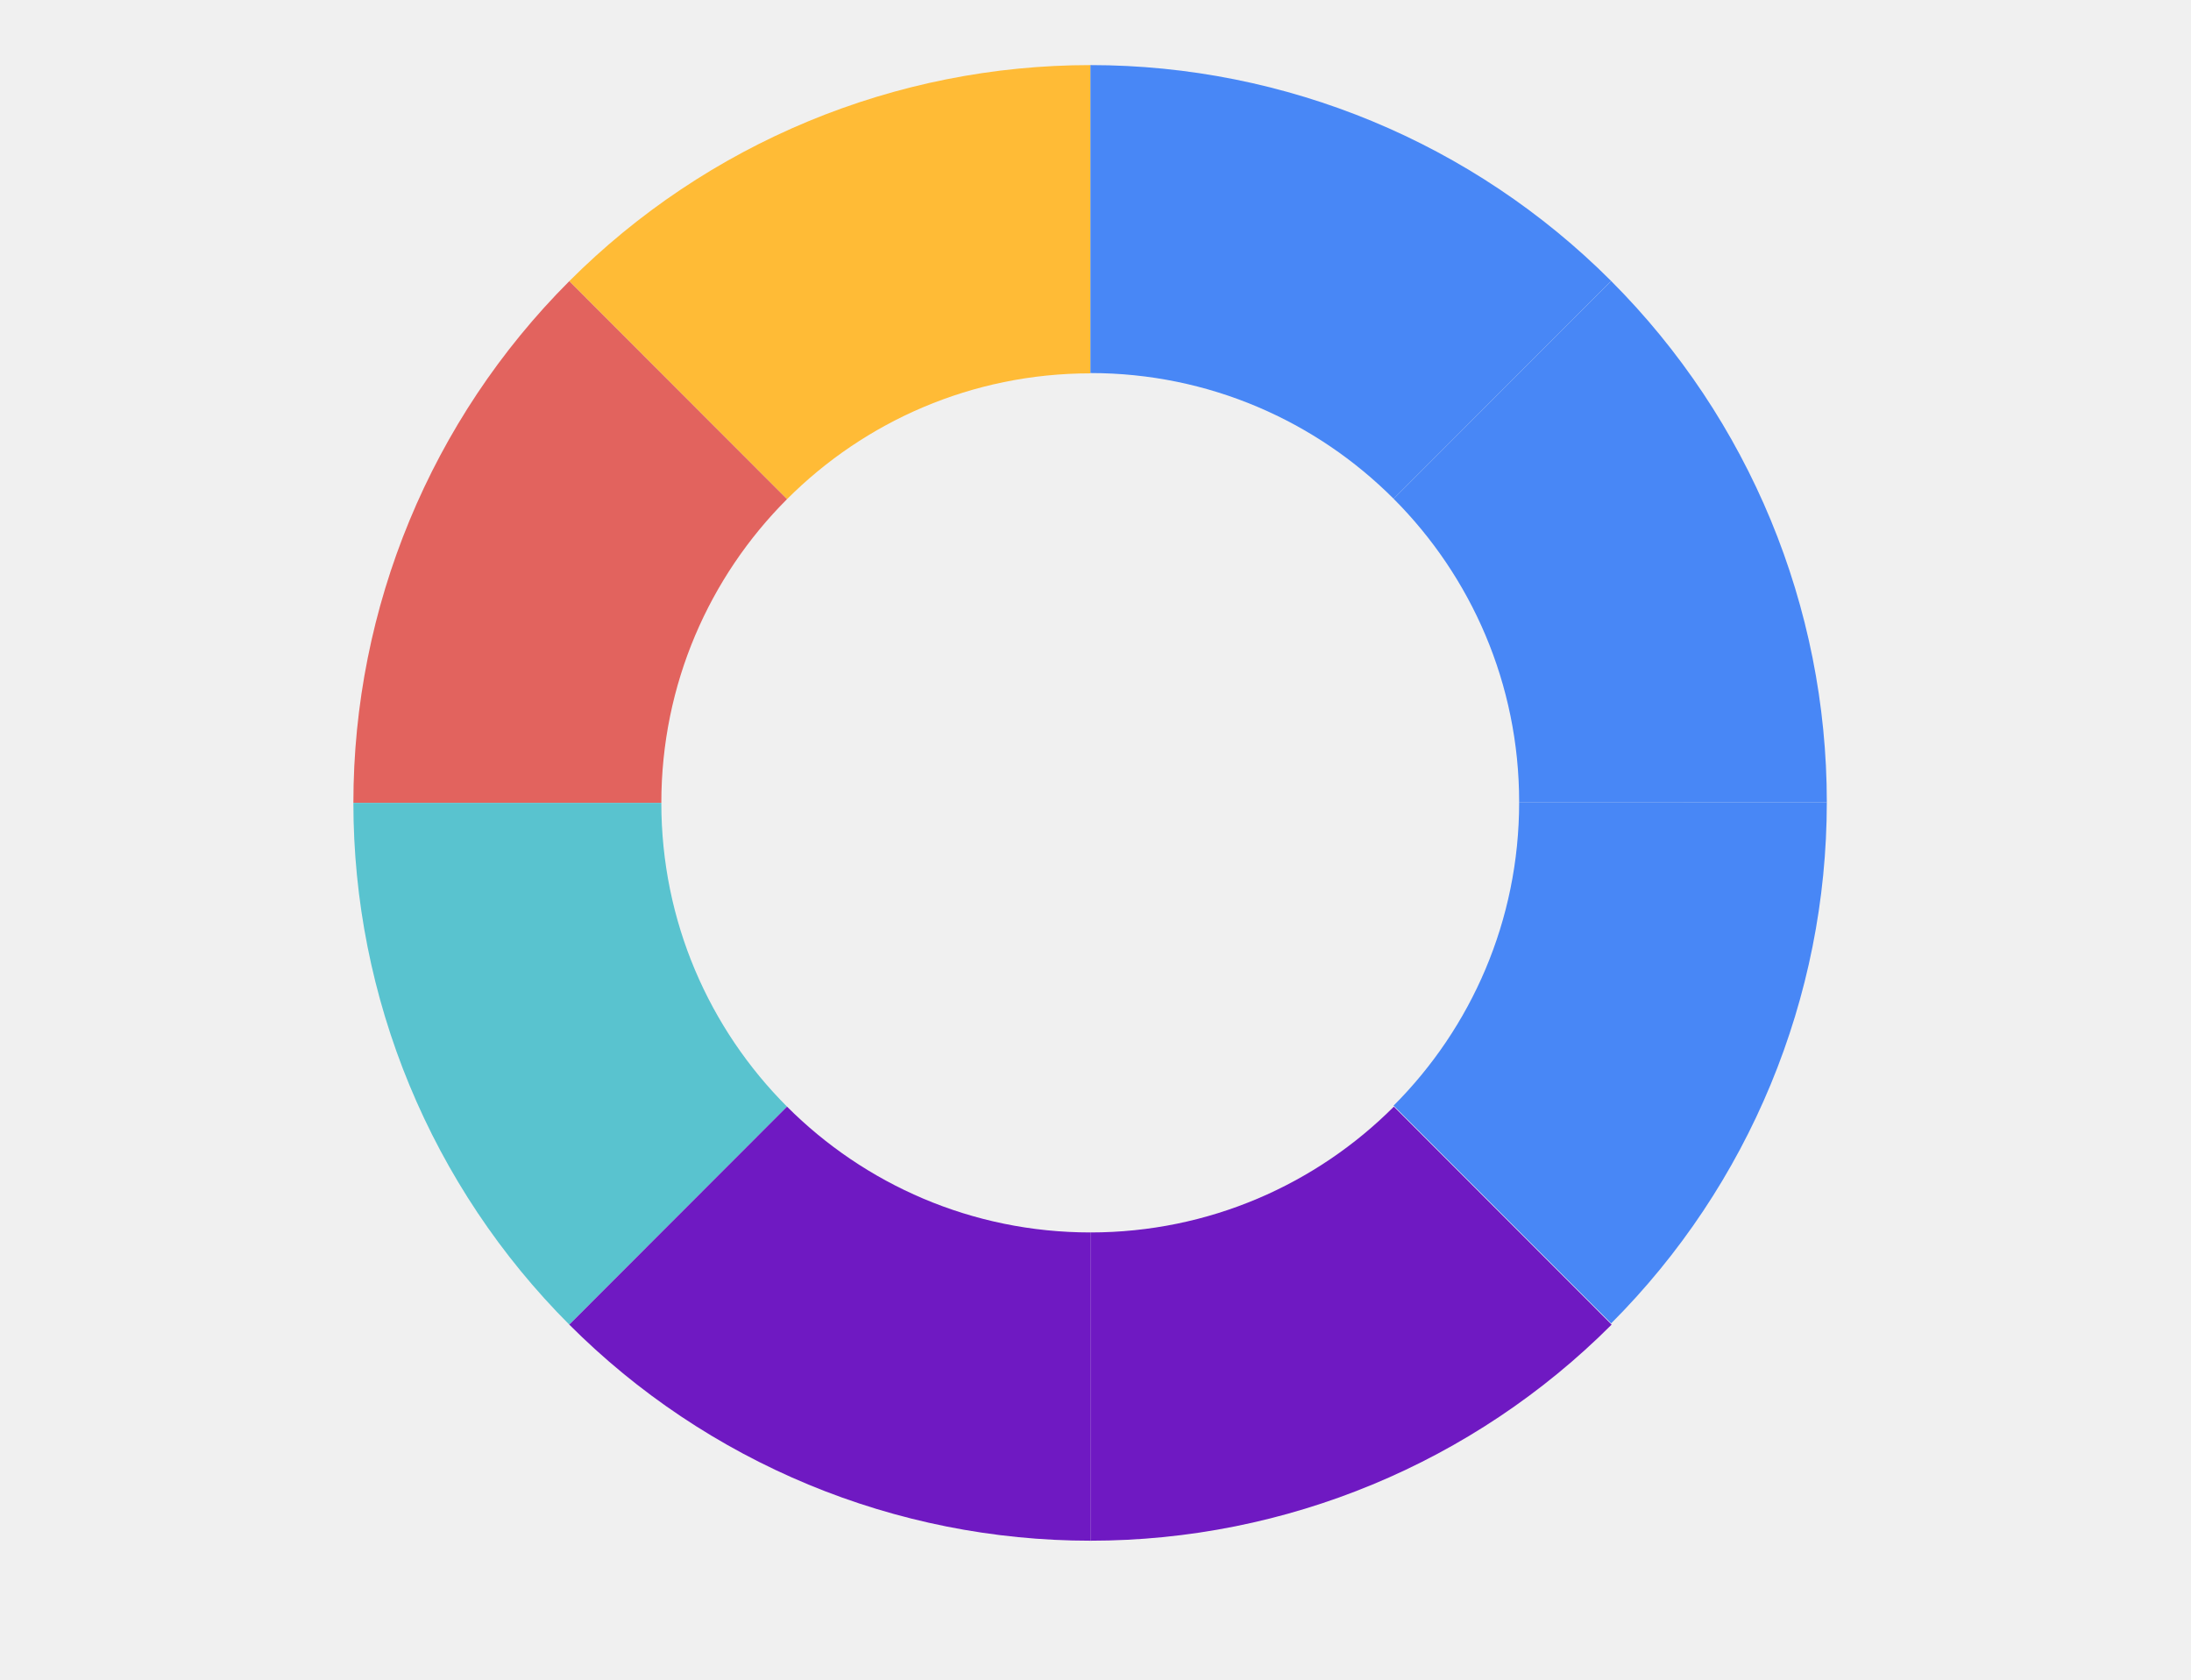
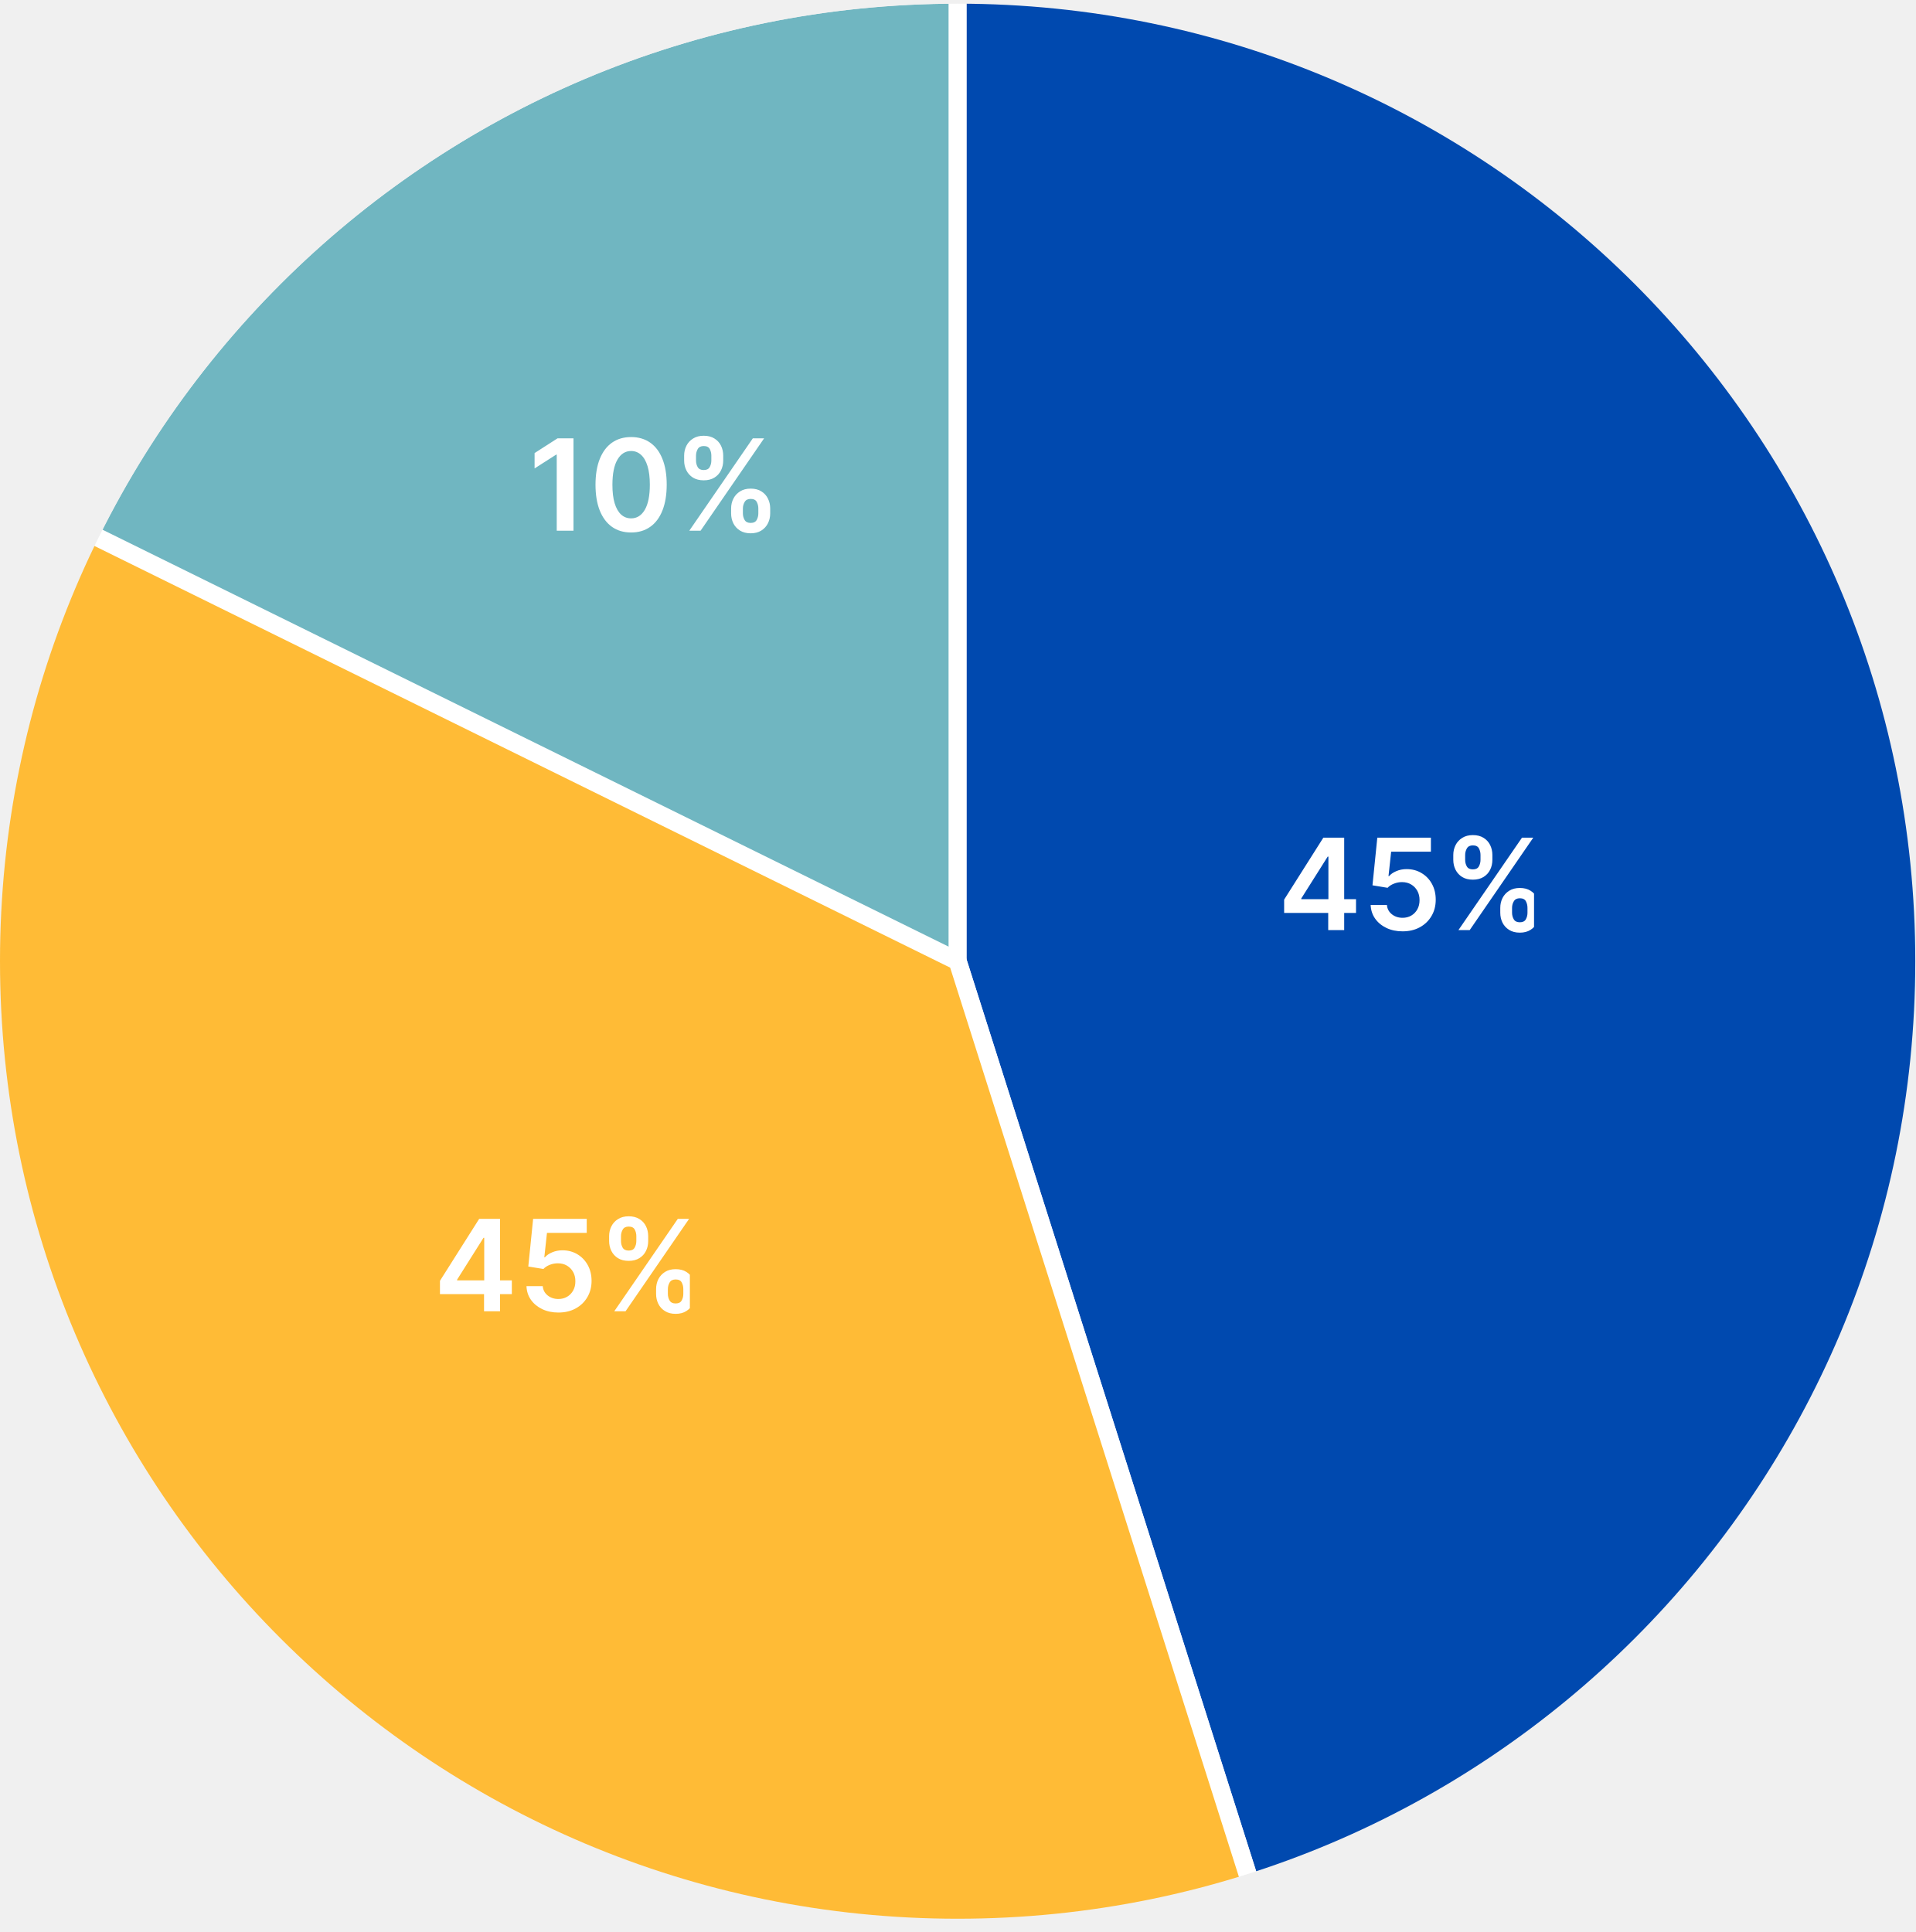
- <svg xmlns="http://www.w3.org/2000/svg" width="180" height="138" viewBox="0 0 180 138" fill="none">
-   <path fill-rule="evenodd" clip-rule="evenodd" d="M66.412 9.962C59.066 13.008 52.39 17.473 46.768 23.101L64.657 41.01C71.037 34.623 79.85 30.674 89.585 30.673V5.348C81.633 5.348 73.759 6.916 66.412 9.962Z" fill="#FFBB36" />
-   <path fill-rule="evenodd" clip-rule="evenodd" d="M46.767 23.102C35.411 34.469 29.032 49.887 29.032 65.963H54.331C54.331 65.963 54.331 65.963 54.331 65.962C54.331 56.218 58.277 47.395 64.656 41.009L46.767 23.102Z" fill="#E2635E" />
-   <path fill-rule="evenodd" clip-rule="evenodd" d="M54.331 65.963L29.032 65.963C29.032 73.923 30.598 81.805 33.641 89.159C36.684 96.513 41.144 103.196 46.767 108.824L64.656 90.917C58.277 84.531 54.331 75.708 54.331 65.963C54.331 65.963 54.331 65.963 54.331 65.963Z" fill="#59C3CF" />
-   <path fill-rule="evenodd" clip-rule="evenodd" d="M89.585 101.254C89.585 101.254 89.585 101.254 89.585 101.254C79.85 101.254 71.037 97.304 64.657 90.918L46.768 108.826C52.39 114.455 59.066 118.92 66.412 121.966C73.759 125.012 81.633 126.58 89.585 126.58V101.254Z" fill="#6F19C2" />
-   <path fill-rule="evenodd" clip-rule="evenodd" d="M114.512 90.918C108.133 97.304 99.32 101.254 89.585 101.254L89.585 126.58C105.645 126.58 121.046 120.194 132.402 108.826L114.512 90.918Z" fill="#6F19C2" />
-   <path fill-rule="evenodd" clip-rule="evenodd" d="M114.489 90.836L132.362 108.727C143.707 97.37 150.08 81.967 150.08 65.906H124.805C124.805 75.642 120.863 84.456 114.489 90.836Z" fill="#4887F6" />
-   <path fill-rule="evenodd" clip-rule="evenodd" d="M150.081 65.906C150.081 49.846 143.707 34.443 132.362 23.086L114.49 40.977C120.863 47.357 124.805 56.171 124.805 65.906C124.805 65.906 124.805 65.906 124.805 65.907L150.081 65.906Z" fill="#4887F6" />
-   <path fill-rule="evenodd" clip-rule="evenodd" d="M132.361 23.084C121.016 11.728 105.629 5.348 89.585 5.348V30.649C89.585 30.649 89.585 30.649 89.585 30.649C99.311 30.649 108.116 34.595 114.489 40.975L132.361 23.084Z" fill="#4887F6" />
+ <svg xmlns="http://www.w3.org/2000/svg" width="113" height="114" viewBox="0 0 113 114" fill="none">
+   <mask id="mask0_1397_5676" style="mask-type:luminance" maskUnits="userSpaceOnUse" x="0" y="0" width="113" height="114">
+     <circle cx="56.5" cy="56.717" r="56.5" fill="white" />
+   </mask>
+   <g mask="url(#mask0_1397_5676)">
+     <circle cx="56.5" cy="56.717" r="56.5" fill="#70B6C1" />
+     <path fill-rule="evenodd" clip-rule="evenodd" d="M56.5 -3.532V56.717L74.441 113.217L101.398 104.254L120.796 53.771L106.374 6.108L67.858 -4.045L56.5 -3.532Z" fill="#0049AF" stroke="white" stroke-width="1.071" />
+     <path fill-rule="evenodd" clip-rule="evenodd" d="M-3.749 27.025L56.5 56.717L74.441 113.217L28.67 118.109L-6.145 75.728L-3.749 27.025Z" fill="#FFBB36" stroke="white" stroke-width="1.071" />
+   </g>
+   <g clip-path="url(#clip0_1397_5676)">
+     <path d="M33.835 25.864V31.316H32.847V26.825H32.815L31.54 27.64V26.734L32.895 25.864H33.835ZM37.235 31.42C36.796 31.42 36.42 31.309 36.106 31.087C35.793 30.864 35.553 30.542 35.384 30.121C35.217 29.698 35.134 29.19 35.134 28.595C35.136 28.001 35.22 27.495 35.387 27.078C35.556 26.659 35.796 26.339 36.108 26.119C36.423 25.899 36.798 25.789 37.235 25.789C37.671 25.789 38.047 25.899 38.361 26.119C38.675 26.339 38.916 26.659 39.082 27.078C39.251 27.497 39.335 28.003 39.335 28.595C39.335 29.192 39.251 29.701 39.082 30.124C38.916 30.544 38.675 30.866 38.361 31.087C38.048 31.309 37.673 31.42 37.235 31.42ZM37.235 30.587C37.575 30.587 37.844 30.419 38.041 30.084C38.24 29.746 38.34 29.25 38.34 28.595C38.34 28.162 38.294 27.798 38.204 27.504C38.113 27.209 37.986 26.987 37.82 26.838C37.655 26.687 37.46 26.612 37.235 26.612C36.896 26.612 36.628 26.78 36.431 27.118C36.233 27.453 36.134 27.946 36.132 28.595C36.131 29.03 36.174 29.396 36.263 29.692C36.353 29.989 36.481 30.212 36.646 30.363C36.811 30.512 37.007 30.587 37.235 30.587ZM43.135 30.294V30.006C43.135 29.795 43.18 29.601 43.269 29.423C43.359 29.246 43.49 29.103 43.663 28.995C43.835 28.886 44.043 28.832 44.288 28.832C44.54 28.832 44.752 28.886 44.922 28.995C45.092 29.101 45.221 29.243 45.308 29.421C45.397 29.598 45.441 29.793 45.441 30.006V30.294C45.441 30.505 45.397 30.7 45.308 30.877C45.219 31.055 45.089 31.198 44.917 31.306C44.746 31.414 44.537 31.468 44.288 31.468C44.04 31.468 43.83 31.414 43.657 31.306C43.485 31.198 43.355 31.055 43.266 30.877C43.179 30.7 43.135 30.505 43.135 30.294ZM43.83 30.006V30.294C43.83 30.434 43.864 30.563 43.931 30.68C43.999 30.797 44.118 30.856 44.288 30.856C44.461 30.856 44.578 30.798 44.642 30.683C44.708 30.566 44.741 30.436 44.741 30.294V30.006C44.741 29.864 44.71 29.735 44.648 29.618C44.586 29.499 44.466 29.439 44.288 29.439C44.121 29.439 44.003 29.499 43.934 29.618C43.865 29.735 43.83 29.864 43.83 30.006ZM40.364 27.174V26.886C40.364 26.673 40.409 26.478 40.499 26.3C40.59 26.123 40.721 25.981 40.894 25.874C41.066 25.766 41.274 25.712 41.519 25.712C41.77 25.712 41.98 25.766 42.15 25.874C42.322 25.981 42.452 26.123 42.539 26.3C42.626 26.478 42.669 26.673 42.669 26.886V27.174C42.669 27.387 42.625 27.582 42.536 27.759C42.449 27.935 42.32 28.076 42.148 28.183C41.975 28.289 41.766 28.342 41.519 28.342C41.269 28.342 41.058 28.289 40.886 28.183C40.715 28.076 40.586 27.934 40.497 27.757C40.408 27.579 40.364 27.385 40.364 27.174ZM41.064 26.886V27.174C41.064 27.316 41.097 27.445 41.163 27.562C41.23 27.678 41.349 27.735 41.519 27.735C41.69 27.735 41.807 27.678 41.871 27.562C41.936 27.445 41.969 27.316 41.969 27.174V26.886C41.969 26.744 41.938 26.614 41.876 26.497C41.814 26.378 41.695 26.319 41.519 26.319C41.351 26.319 41.233 26.378 41.165 26.497C41.098 26.616 41.064 26.746 41.064 26.886ZM40.667 31.316L44.416 25.864H45.082L41.333 31.316H40.667Z" fill="white" />
+   </g>
+   <g clip-path="url(#clip1_1397_5676)">
+     <path d="M75.763 53.869V53.083L78.076 49.428H78.731V50.546H78.332L76.775 53.014V53.057H80.004V53.869H75.763ZM78.364 54.88V53.629L78.375 53.278V49.428H79.306V54.88H78.364ZM82.751 54.955C82.395 54.955 82.078 54.888 81.797 54.755C81.517 54.62 81.294 54.436 81.129 54.201C80.966 53.967 80.879 53.699 80.868 53.397H81.827C81.844 53.621 81.941 53.804 82.117 53.946C82.293 54.086 82.504 54.156 82.751 54.156C82.944 54.156 83.116 54.112 83.267 54.023C83.418 53.934 83.537 53.811 83.624 53.653C83.711 53.495 83.753 53.315 83.752 53.112C83.753 52.907 83.71 52.724 83.621 52.564C83.532 52.404 83.411 52.279 83.256 52.189C83.102 52.096 82.924 52.05 82.724 52.05C82.561 52.048 82.4 52.078 82.242 52.141C82.084 52.203 81.959 52.284 81.867 52.386L80.975 52.239L81.26 49.428H84.422V50.253H82.077L81.92 51.699H81.952C82.053 51.58 82.196 51.481 82.38 51.403C82.565 51.323 82.767 51.283 82.987 51.283C83.318 51.283 83.612 51.361 83.871 51.518C84.131 51.672 84.335 51.885 84.484 52.157C84.633 52.428 84.707 52.739 84.707 53.089C84.707 53.449 84.624 53.77 84.457 54.052C84.292 54.333 84.062 54.554 83.768 54.715C83.475 54.875 83.136 54.955 82.751 54.955ZM88.515 53.858V53.57C88.515 53.359 88.559 53.165 88.648 52.987C88.739 52.81 88.87 52.667 89.042 52.559C89.214 52.45 89.423 52.396 89.668 52.396C89.92 52.396 90.131 52.45 90.301 52.559C90.472 52.665 90.6 52.807 90.687 52.985C90.776 53.162 90.821 53.357 90.821 53.57V53.858C90.821 54.069 90.776 54.264 90.687 54.441C90.599 54.619 90.468 54.761 90.296 54.87C90.126 54.978 89.916 55.032 89.668 55.032C89.419 55.032 89.209 54.978 89.037 54.87C88.865 54.761 88.734 54.619 88.645 54.441C88.558 54.264 88.515 54.069 88.515 53.858ZM89.21 53.57V53.858C89.21 53.998 89.243 54.127 89.311 54.244C89.378 54.361 89.497 54.42 89.668 54.42C89.84 54.42 89.958 54.362 90.022 54.247C90.088 54.13 90.12 54 90.12 53.858V53.57C90.12 53.428 90.089 53.299 90.027 53.182C89.965 53.063 89.845 53.003 89.668 53.003C89.501 53.003 89.383 53.063 89.314 53.182C89.244 53.299 89.21 53.428 89.21 53.57ZM85.743 50.737V50.45C85.743 50.237 85.788 50.042 85.879 49.864C85.969 49.687 86.101 49.545 86.273 49.438C86.445 49.33 86.654 49.276 86.899 49.276C87.149 49.276 87.359 49.33 87.53 49.438C87.702 49.545 87.831 49.687 87.918 49.864C88.005 50.042 88.049 50.237 88.049 50.45V50.737C88.049 50.95 88.004 51.146 87.916 51.323C87.829 51.499 87.699 51.64 87.527 51.747C87.355 51.853 87.145 51.906 86.899 51.906C86.648 51.906 86.437 51.853 86.265 51.747C86.095 51.64 85.965 51.498 85.876 51.321C85.787 51.143 85.743 50.949 85.743 50.737ZM86.443 50.45V50.737C86.443 50.88 86.476 51.009 86.542 51.126C86.609 51.242 86.728 51.299 86.899 51.299C87.069 51.299 87.186 51.242 87.25 51.126C87.316 51.009 87.349 50.88 87.349 50.737V50.45C87.349 50.308 87.318 50.178 87.255 50.061C87.193 49.942 87.074 49.883 86.899 49.883C86.73 49.883 86.612 49.942 86.545 50.061C86.477 50.18 86.443 50.31 86.443 50.45ZM86.047 54.88L89.796 49.428H90.461L86.712 54.88H86.047Z" fill="white" />
+   </g>
+   <g clip-path="url(#clip2_1397_5676)">
+     <path d="M25.957 76.361V75.576L28.271 71.92H28.926V73.038H28.526L26.969 75.507V75.549H30.198V76.361H25.957ZM28.558 77.373V76.122L28.569 75.77V71.92H29.501V77.373H28.558ZM32.945 77.448C32.59 77.448 32.272 77.381 31.992 77.248C31.711 77.113 31.488 76.928 31.323 76.694C31.16 76.46 31.073 76.192 31.062 75.89H32.021C32.039 76.114 32.135 76.296 32.311 76.439C32.487 76.579 32.698 76.649 32.945 76.649C33.138 76.649 33.31 76.605 33.461 76.516C33.612 76.427 33.731 76.304 33.818 76.146C33.905 75.988 33.948 75.808 33.946 75.605C33.948 75.399 33.904 75.216 33.816 75.057C33.727 74.897 33.605 74.772 33.451 74.681C33.296 74.589 33.119 74.543 32.918 74.543C32.755 74.541 32.594 74.571 32.436 74.633C32.278 74.695 32.153 74.777 32.061 74.878L31.169 74.732L31.454 71.92H34.617V72.746H32.271L32.114 74.191H32.146C32.247 74.072 32.39 73.974 32.575 73.896C32.759 73.816 32.962 73.776 33.182 73.776C33.512 73.776 33.807 73.854 34.066 74.01C34.325 74.165 34.529 74.378 34.678 74.649C34.827 74.921 34.902 75.231 34.902 75.581C34.902 75.942 34.818 76.263 34.651 76.545C34.486 76.826 34.257 77.046 33.962 77.208C33.669 77.368 33.33 77.448 32.945 77.448ZM38.709 76.351V76.063C38.709 75.852 38.754 75.657 38.842 75.48C38.933 75.302 39.064 75.16 39.236 75.051C39.408 74.943 39.617 74.889 39.862 74.889C40.114 74.889 40.325 74.943 40.496 75.051C40.666 75.158 40.795 75.3 40.882 75.477C40.971 75.655 41.015 75.85 41.015 76.063V76.351C41.015 76.562 40.971 76.756 40.882 76.934C40.793 77.111 40.663 77.254 40.49 77.362C40.32 77.471 40.111 77.525 39.862 77.525C39.614 77.525 39.403 77.471 39.231 77.362C39.059 77.254 38.928 77.111 38.84 76.934C38.753 76.756 38.709 76.562 38.709 76.351ZM39.404 76.063V76.351C39.404 76.491 39.438 76.62 39.505 76.737C39.573 76.854 39.692 76.912 39.862 76.912C40.034 76.912 40.152 76.855 40.216 76.739C40.282 76.622 40.315 76.493 40.315 76.351V76.063C40.315 75.921 40.284 75.791 40.221 75.674C40.159 75.555 40.039 75.496 39.862 75.496C39.695 75.496 39.577 75.555 39.508 75.674C39.439 75.791 39.404 75.921 39.404 76.063ZM35.938 73.23V72.943C35.938 72.73 35.983 72.534 36.073 72.357C36.164 72.179 36.295 72.037 36.467 71.931C36.639 71.823 36.848 71.769 37.093 71.769C37.343 71.769 37.554 71.823 37.724 71.931C37.896 72.037 38.026 72.179 38.113 72.357C38.2 72.534 38.243 72.73 38.243 72.943V73.23C38.243 73.443 38.199 73.638 38.11 73.816C38.023 73.992 37.894 74.133 37.721 74.239C37.549 74.346 37.34 74.399 37.093 74.399C36.843 74.399 36.632 74.346 36.459 74.239C36.289 74.133 36.159 73.991 36.071 73.813C35.982 73.636 35.938 73.441 35.938 73.23ZM36.638 72.943V73.23C36.638 73.372 36.671 73.502 36.736 73.619C36.804 73.734 36.923 73.792 37.093 73.792C37.263 73.792 37.381 73.734 37.444 73.619C37.51 73.502 37.543 73.372 37.543 73.23V72.943C37.543 72.801 37.512 72.671 37.45 72.554C37.388 72.435 37.269 72.376 37.093 72.376C36.924 72.376 36.806 72.435 36.739 72.554C36.671 72.673 36.638 72.802 36.638 72.943ZM36.241 77.373L39.99 71.92H40.656L36.907 77.373H36.241Z" fill="white" />
+   </g>
+   <defs>
+     <clipPath id="clip0_1397_5676">
+       <rect width="14.995" height="9.104" fill="white" transform="translate(31.0615 24.3164)" />
+     </clipPath>
+     <clipPath id="clip1_1397_5676">
+       <rect width="16.066" height="9.104" fill="white" transform="translate(74.4409 47.8804)" />
+     </clipPath>
+     <clipPath id="clip2_1397_5676">
+       <rect width="16.066" height="9.104" fill="white" transform="translate(24.6353 70.373)" />
+     </clipPath>
+   </defs>
</svg>
